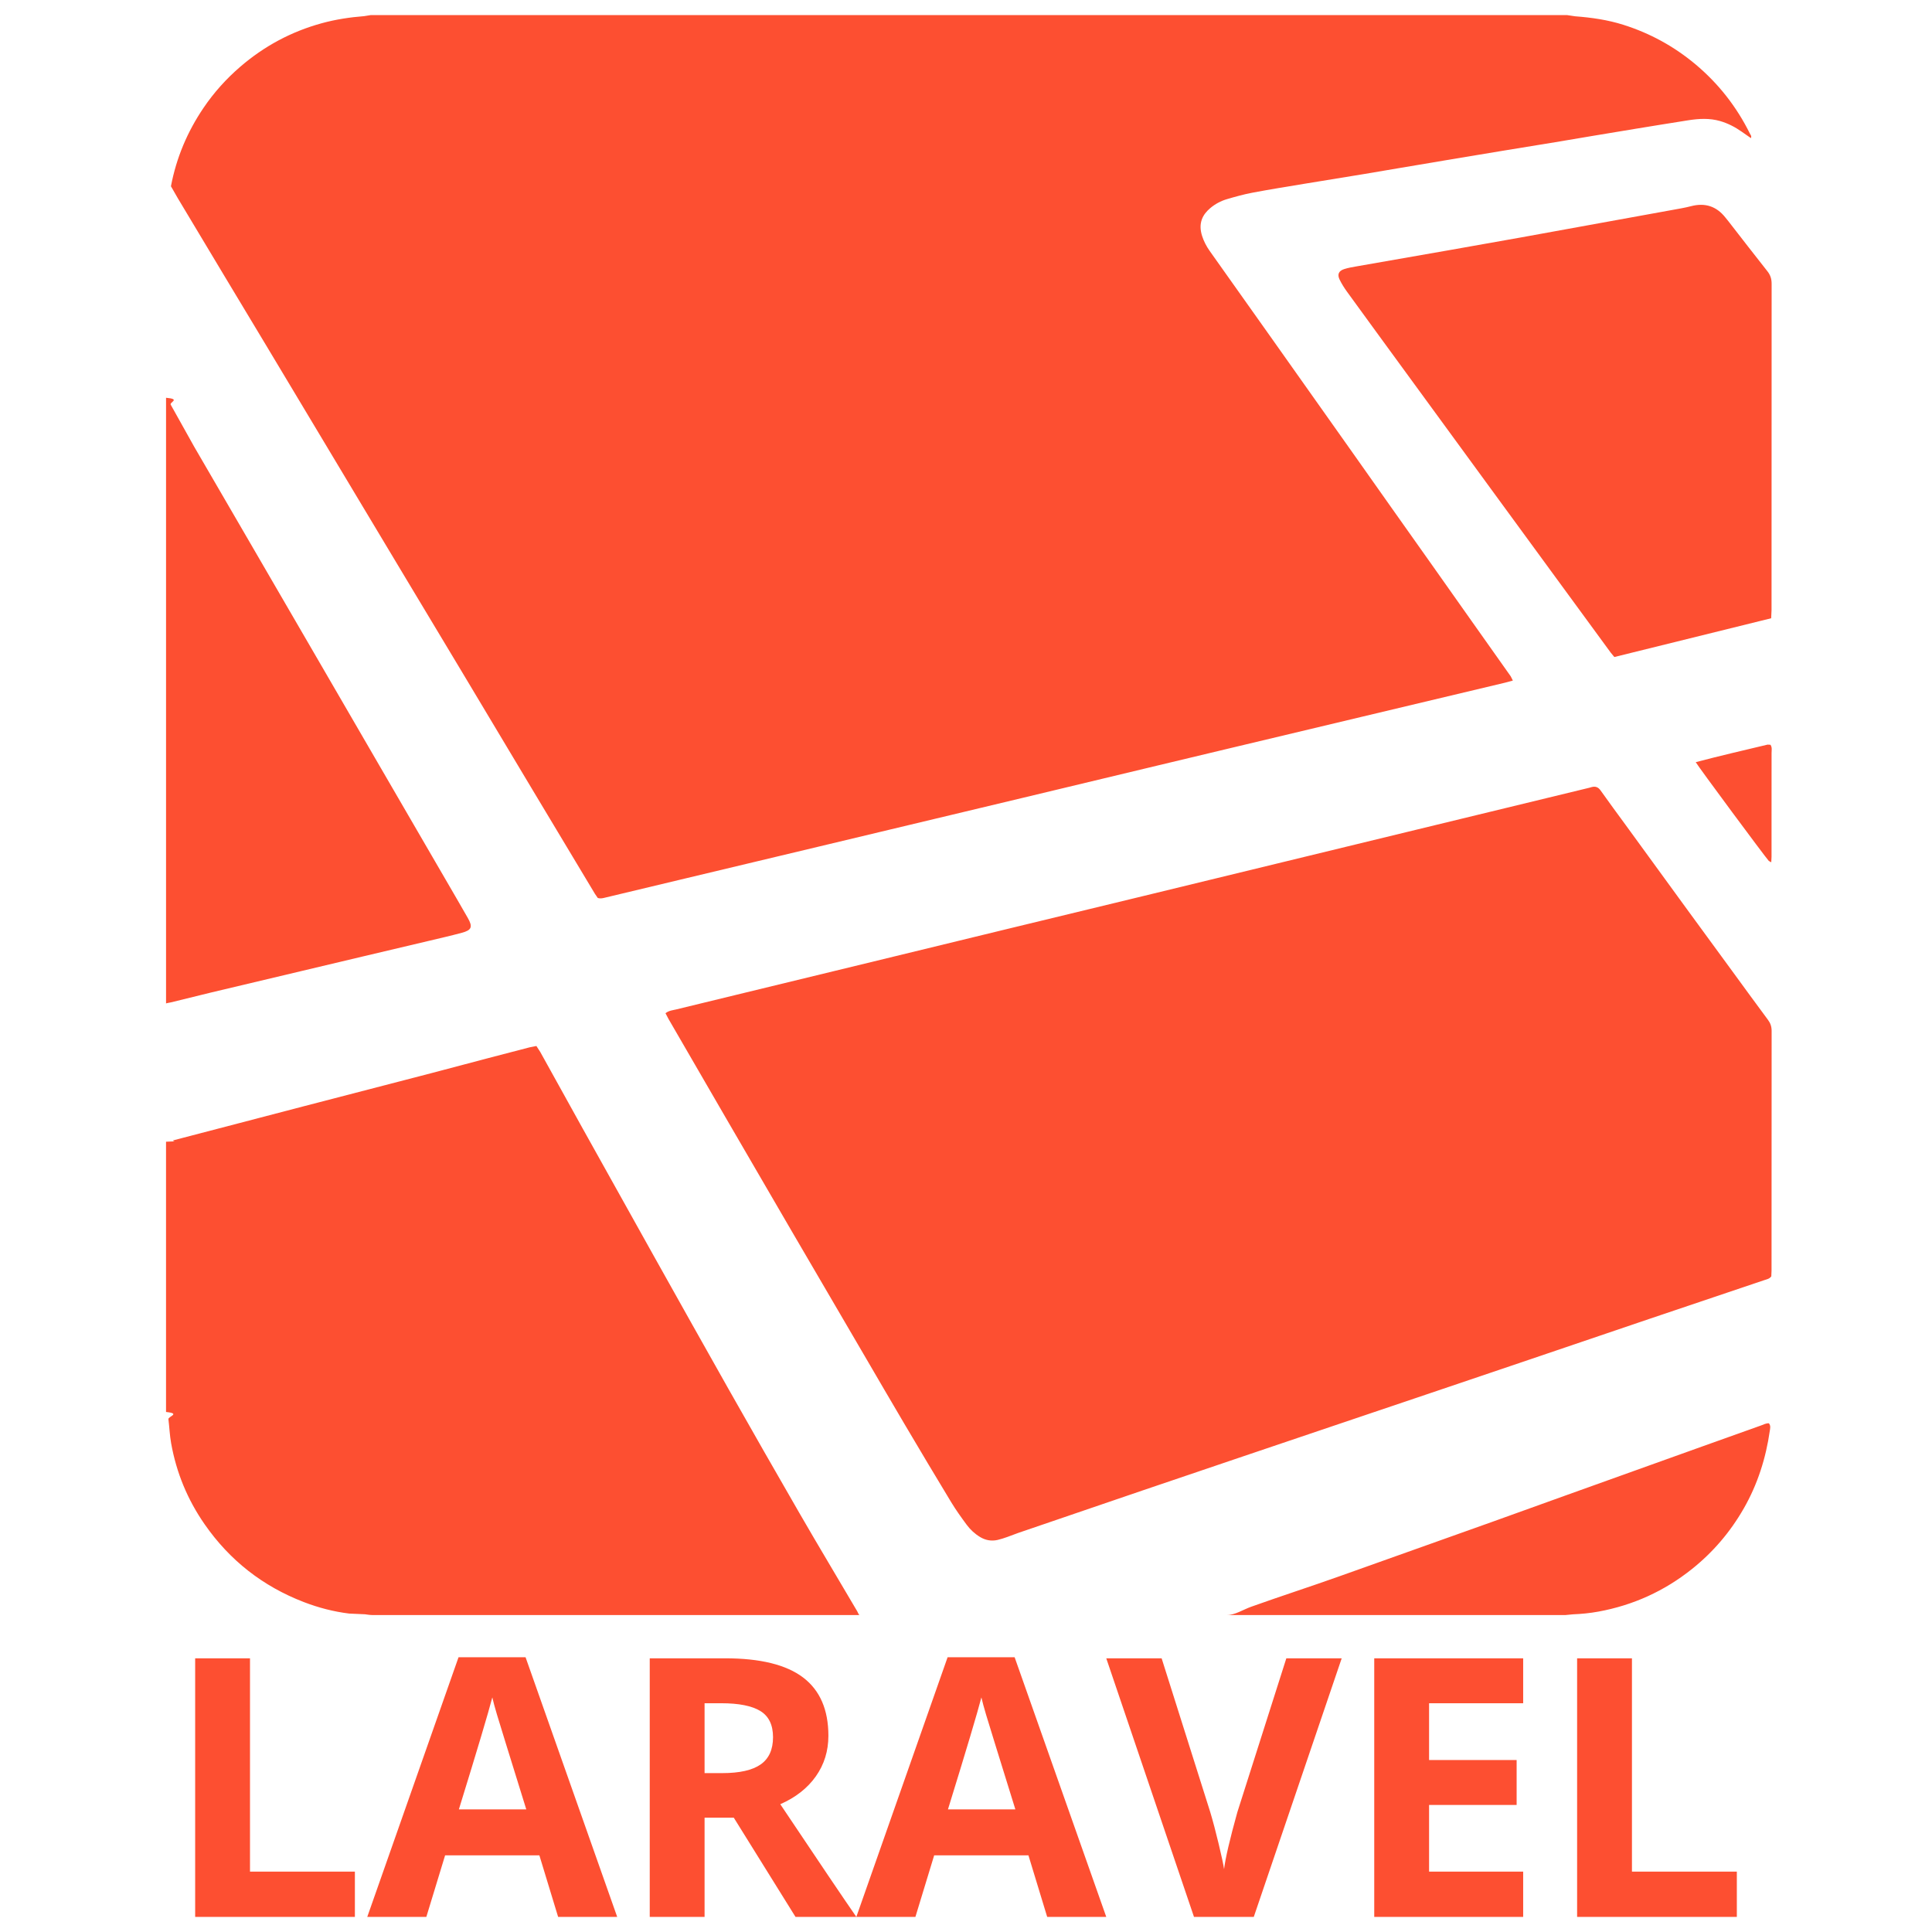
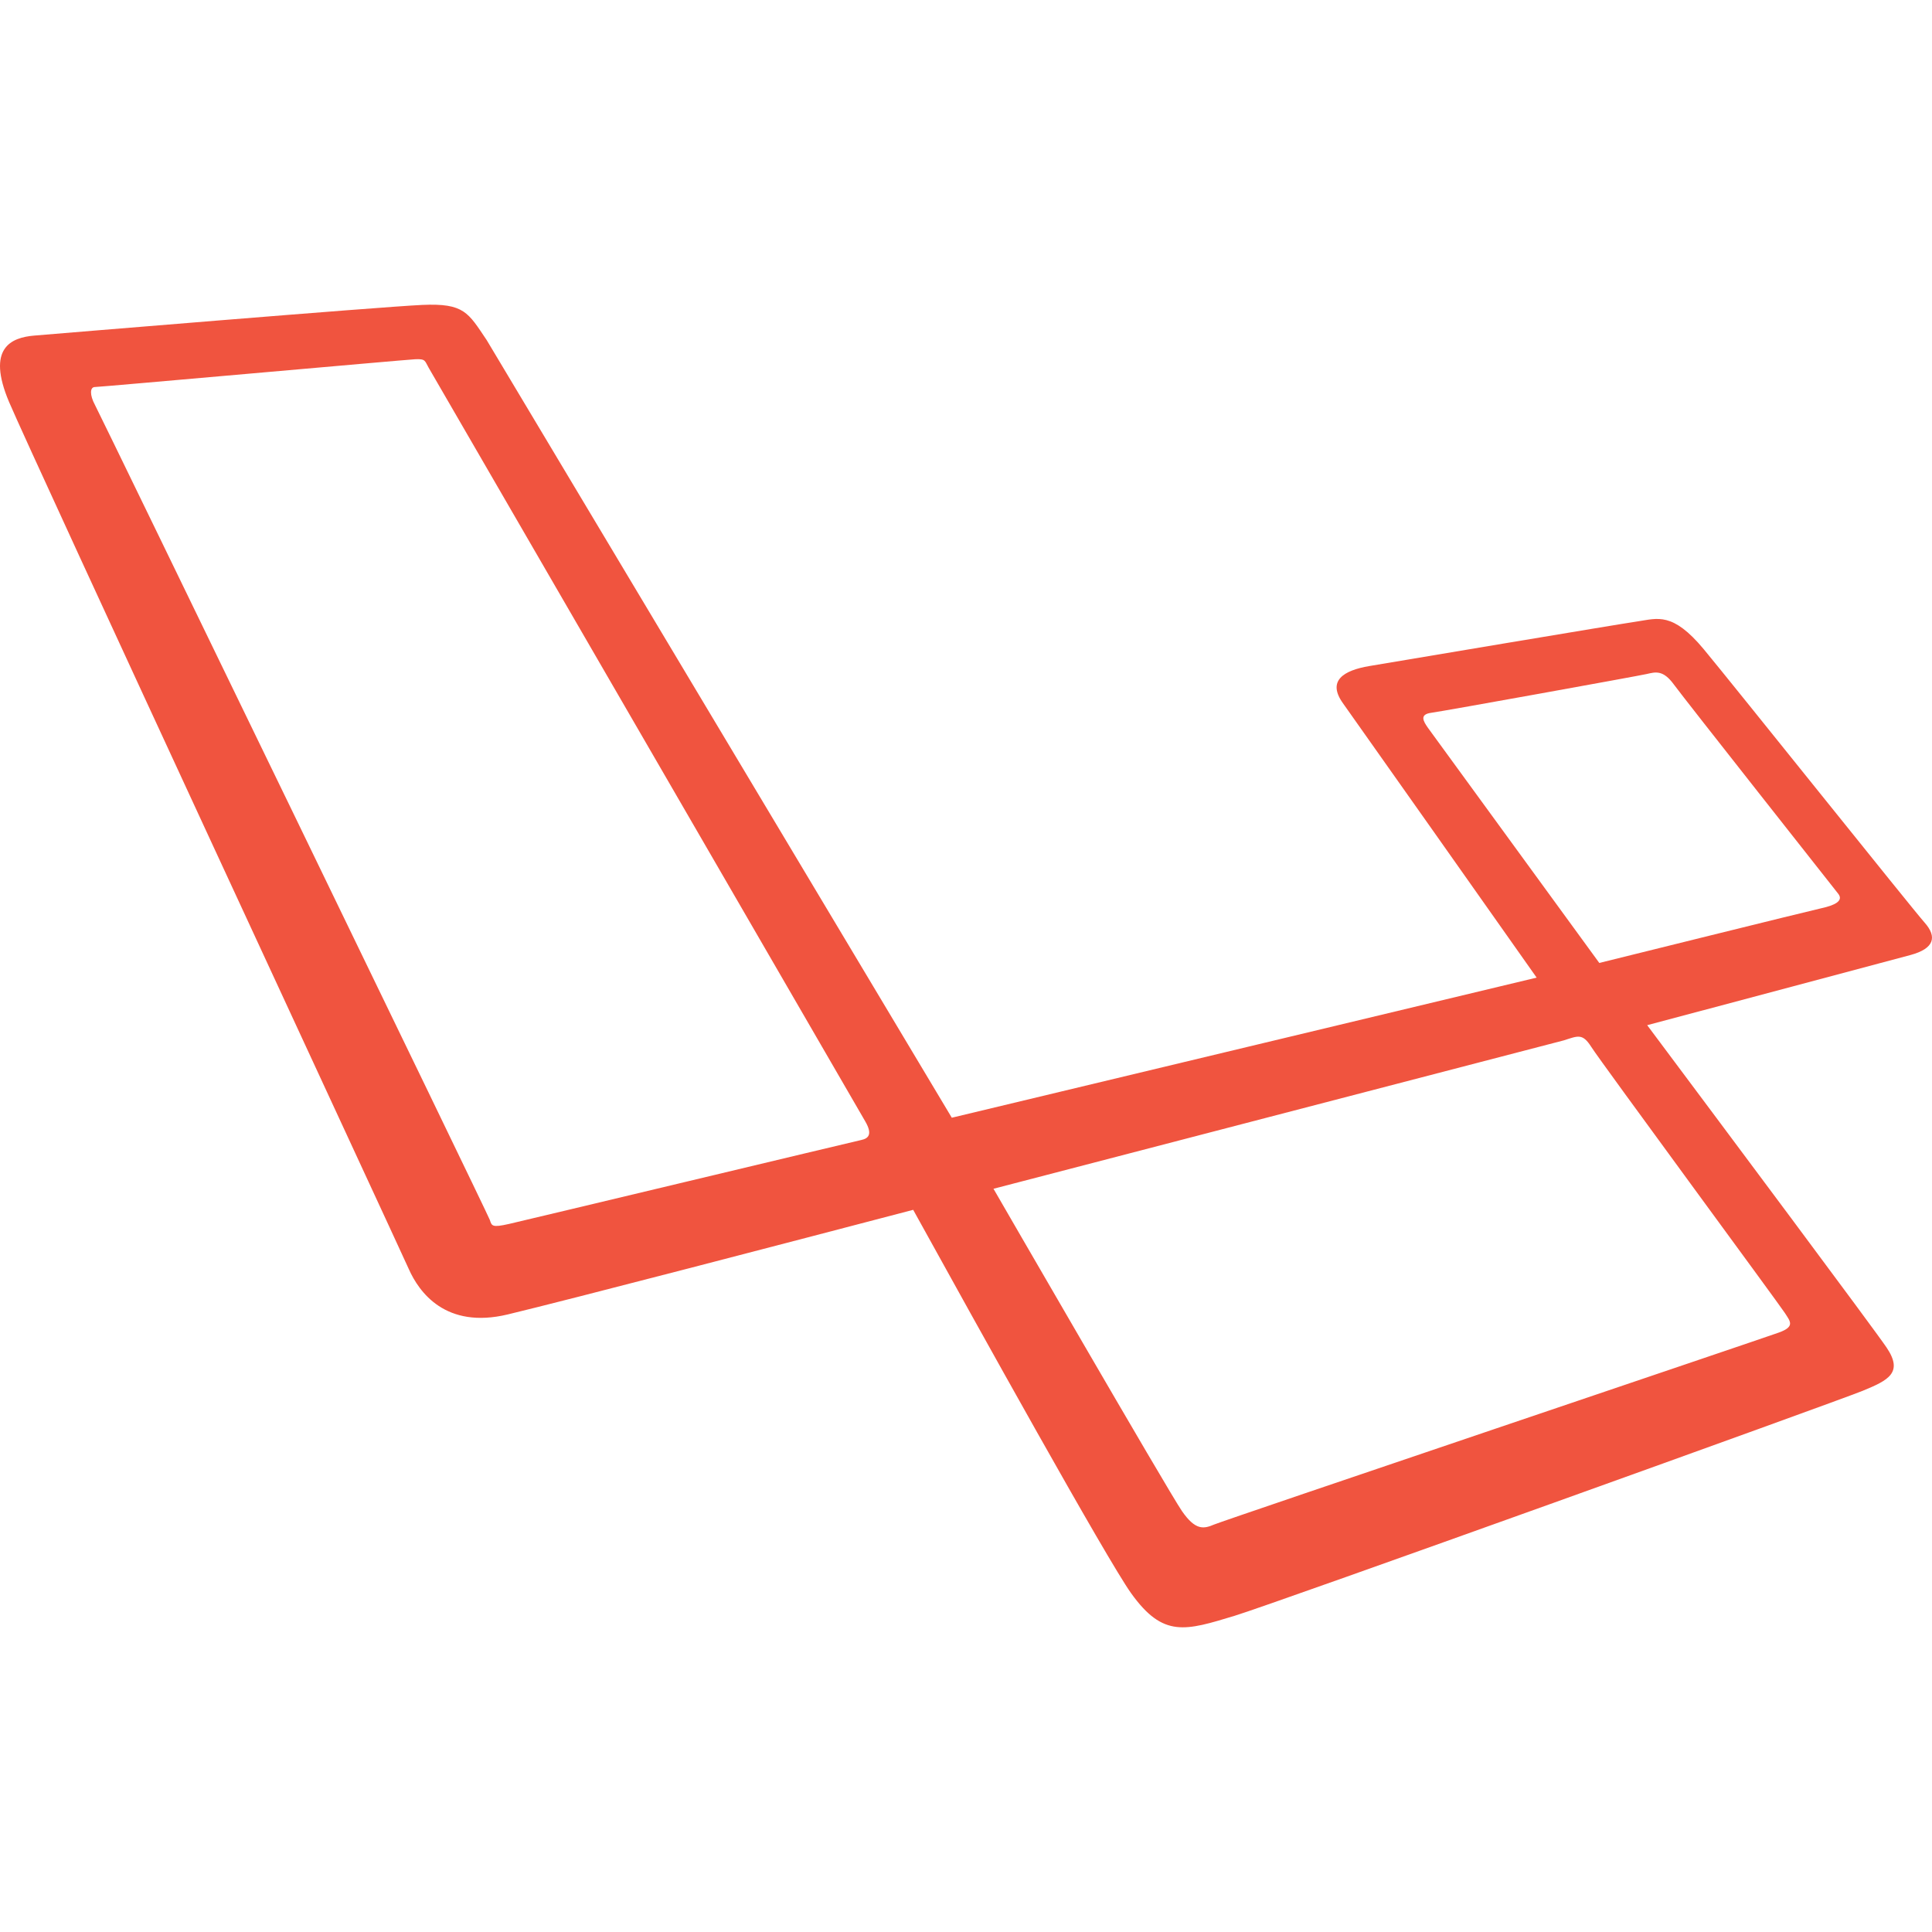
- <svg xmlns="http://www.w3.org/2000/svg" viewBox="0 0 128 128">
-   <path fill="#FD4F31" d="M14.887 18.316l2.72 4.523 2.507 4.182c1.301 2.17 2.602 4.34 3.901 6.51l2.662 4.44 3.882 6.465 4.749 7.936c1.369 2.285 2.741 4.569 4.112 6.853l.184.267c.199.062.357.009.521-.03 1.807-.434 3.614-.865 5.421-1.296 2.931-.7 5.862-1.398 8.792-2.099l4.592-1.098c2.962-.708 5.926-1.414 8.889-2.124 2.996-.716 5.99-1.436 8.985-2.154 1.514-.363 3.028-.725 4.543-1.086l8.792-2.096 9.575-2.28.517-.14-.141-.28c-.869-1.232-1.742-2.462-2.613-3.693l-2.581-3.654-2.76-3.898-2.639-3.737-2.614-3.693-2.701-3.816-2.646-3.731-1.396-1.969c-.213-.303-.383-.628-.497-.982-.275-.856.039-1.425.538-1.846.324-.274.696-.474 1.1-.593.562-.166 1.128-.324 1.702-.432 1.151-.217 2.309-.402 3.465-.594 1.304-.217 2.609-.424 3.915-.639.825-.136 1.65-.279 2.476-.419l3.367-.567c1.089-.183 2.18-.364 3.269-.543l3.568-.583 2.477-.417c.94-.157 1.882-.314 2.823-.468 1.174-.191 2.346-.384 3.521-.568.698-.109 1.399-.148 2.093.052.521.151.994.395 1.436.706l.61.426c.061-.141-.027-.217-.067-.298-.881-1.782-2.082-3.314-3.606-4.592-1.419-1.187-3.012-2.06-4.773-2.616-1.04-.33-2.109-.483-3.199-.565l-.535-.08h-79.262l-.429.069c-.954.075-1.892.217-2.815.47-2.021.555-3.817 1.519-5.401 2.885-.932.803-1.745 1.707-2.435 2.727-1.065 1.574-1.792 3.285-2.156 5.189l.461.803c1.033 1.726 2.067 3.449 3.101 5.173zM20.128 106.141c.97.373 1.972.635 3.006.762l1.047.047c.163.021.32.05.48.05h32.288c-.052 0-.099-.149-.157-.25-1.271-2.168-2.554-4.296-3.81-6.472-1.581-2.742-3.147-5.477-4.705-8.233-1.664-2.944-3.313-5.89-4.965-8.842-1.569-2.807-3.135-5.611-4.698-8.42-.944-1.698-1.883-3.396-2.825-5.095l-.252-.388-.458.091c-.908.234-1.814.471-2.721.709-1.262.332-2.522.67-3.785 1-2.834.738-5.669 1.471-8.503 2.207-2.883.748-5.704 1.498-8.589 2.243-.175.046.519.062-.481.092v17.905c1 .104.136.294.158.477.066.53.085 1.064.179 1.59.349 1.957 1.089 3.747 2.224 5.378 1.664 2.392 3.852 4.103 6.567 5.149zM14.006 65.751c3.336-.793 6.672-1.585 10.008-2.377l4.396-1.039c.732-.174 1.468-.341 2.194-.537.646-.175.727-.389.394-.973-.481-.844-.97-1.682-1.458-2.522l-4.288-7.383-4.287-7.385c-1.454-2.504-2.909-5.009-4.364-7.513l-3.736-6.427-1.553-2.781c-.1-.17.689-.371-.311-.461v40.135c0-.027.204-.05.333-.081l2.672-.656zM116.677 94.439c-1.308.465-2.615.933-3.923 1.401-2.977 1.067-5.953 2.134-8.93 3.202-1.652.593-3.304 1.193-4.959 1.784-3.371 1.204-6.744 2.403-10.117 3.604-1.955.696-3.91 1.325-5.863 2.024-.535.193-1.063.546-1.593.546h22.431l.484-.046c.569-.024 1.131-.078 1.691-.181 2.303-.421 4.365-1.359 6.191-2.815 1.402-1.118 2.544-2.456 3.438-4.016.92-1.606 1.466-3.329 1.728-5.153.023-.157.072-.328-.06-.491-.184-.014-.349.08-.518.141zM114.75 64.318c-.99-1.353-1.98-2.704-2.968-4.058-1.362-1.869-2.723-3.74-4.083-5.609-.553-.759-1.113-1.512-1.654-2.279-.162-.231-.348-.292-.601-.224l-.145.042c-2.505.608-5.011 1.216-7.517 1.823l-4.489 1.089-8.782 2.133c-2.896.704-5.791 1.408-8.687 2.111-3.01.729-6.02 1.456-9.028 2.186-2.961.719-5.921 1.44-8.881 2.16-2.863.695-5.726 1.391-8.589 2.085-1.513.367-3.025.733-4.537 1.103-.223.054-.463.067-.699.247l.202.385c1.268 2.19 2.535 4.379 3.806 6.567 1.438 2.478 2.878 4.955 4.321 7.43 1.587 2.72 3.178 5.439 4.768 8.159.913 1.562 1.821 3.127 2.742 4.685 1.023 1.73 2.051 3.458 3.094 5.178.312.515.666 1.006 1.023 1.49.24.323.537.599.887.81.36.218.75.286 1.159.194.212-.048.419-.118.624-.189l.754-.279c2.74-.938 5.48-1.875 8.223-2.809 2.139-.729 4.28-1.453 6.421-2.177 2.125-.72 4.251-1.438 6.376-2.155 2.109-.713 4.219-1.425 6.329-2.137 2.157-.729 4.314-1.458 6.471-2.189 2.647-.898 5.294-1.8 7.942-2.696 2.553-.864 5.107-1.723 7.662-2.584.156-.053.329-.075.459-.247l.016-.372c0-5.296-.001-10.594.006-15.891 0-.283-.076-.511-.246-.738-.801-1.077-1.588-2.162-2.379-3.244zM114.311 14.411c-.595-.753-1.352-.992-2.279-.75-.404.106-.819.172-1.23.248-1.351.247-2.701.49-4.052.735-1.976.359-3.951.722-5.928 1.077-1.564.282-3.131.558-4.696.833l-6.281 1.099c-.264.046-.53.092-.783.173-.37.119-.478.351-.309.699.139.284.311.556.497.812 1.298 1.79 2.604 3.576 3.908 5.362 1.798 2.463 3.598 4.926 5.397 7.388 1.522 2.083 3.046 4.166 4.57 6.248 1.197 1.637 2.395 3.272 3.593 4.908l.237.286c3.447-.853 6.889-1.703 10.39-2.568l.024-.538c0-7.208-.001-14.415.006-21.622 0-.318-.078-.574-.277-.826-.875-1.103-1.732-2.219-2.597-3.33l-.19-.234zM117.106 49.333c-1.572.377-3.149.737-4.759 1.163.171.303 4.585 6.262 4.842 6.544l.162.089.018-.363v-2.51c.002-1.455.006-2.911.002-4.366 0-.178.049-.367-.072-.547l-.193-.01zM12.93 127v-17.133h3.633v14.133h6.949v3h-10.582zM36.977 127l-1.242-4.078h-6.246l-1.243 4.078h-3.914l6.047-17.203h4.441l6.071 17.203h-3.914zm-2.11-7.125c-1.148-3.695-1.795-5.785-1.939-6.27s-.248-.867-.311-1.148c-.258 1-.996 3.473-2.215 7.418h4.465zM46.68 120.426v6.574h-3.633v-17.133h4.992c2.328 0 4.051.424 5.168 1.271s1.676 2.135 1.676 3.861c0 1.008-.277 1.904-.832 2.689s-1.34 1.4-2.355 1.846c2.578 3.852 4.258 6.34 5.039 7.465h-4.031l-4.09-6.574h-1.934zm0-2.953h1.172c1.148 0 1.996-.191 2.543-.574s.82-.984.82-1.805c0-.812-.279-1.391-.838-1.734s-1.424-.516-2.596-.516h-1.101v4.629zM69.379 127l-1.242-4.078h-6.246l-1.243 4.078h-3.914l6.047-17.203h4.441l6.071 17.203h-3.914zm-2.109-7.125c-1.148-3.695-1.795-5.785-1.939-6.27s-.248-.867-.311-1.148c-.258 1-.996 3.473-2.215 7.418h4.465zM85.223 109.867h3.668l-5.825 17.133h-3.961l-5.812-17.133h3.668l3.223 10.195c.18.602.365 1.303.557 2.104s.311 1.357.357 1.67c.086-.719.379-1.977.879-3.773l3.246-10.196zM100.914 127h-9.867v-17.133h9.867v2.977h-6.234v3.762h5.801v2.977h-5.801v4.417h6.234v3zM104.488 127v-17.133h3.633v14.133h6.949v3h-10.582z" />
+ <svg xmlns="http://www.w3.org/2000/svg" version="1.1" id="Layer_1" x="0px" y="0px" width="250px" height="250px" viewBox="128.029 -87.646 250 250" enable-background="new 128.029 -87.646 250 250" xml:space="preserve">
+   <path fill="#F0543F" d="M377.071,31.737c-1.654-1.861-24.542-30.509-28.572-35.368c-4.035-4.86-6-3.982-8.483-3.62  c-2.481,0.363-31.438,5.223-34.8,5.792c-3.361,0.569-5.48,1.912-3.412,4.81c1.839,2.575,20.875,29.562,25.067,35.506l-75.679,18.13  L191.004-43.642c-2.396-3.552-2.895-4.792-8.347-4.547c-5.453,0.249-47.214,3.719-50.189,3.967  c-2.974,0.249-6.238,1.572-3.264,8.595c2.974,7.022,50.403,109.229,51.725,112.202c1.321,2.974,4.759,7.8,12.806,5.866  c8.246-1.98,36.838-9.442,52.46-13.536c8.256,14.951,25.092,45.275,28.206,49.621c4.157,5.801,7.018,4.84,13.4,2.907  c4.98-1.509,77.965-27.756,81.252-29.107c3.288-1.353,5.318-2.323,3.094-5.61c-1.633-2.416-20.888-28.209-30.972-41.704  c6.907-1.837,31.466-8.375,34.087-9.084C378.311,35.099,378.724,33.599,377.071,31.737z M239.485,59.867  c-0.904,0.194-43.293,10.341-45.555,10.856c-2.262,0.517-2.262,0.259-2.52-0.516c-0.258-0.777-50.398-104.164-51.094-105.457  c-0.697-1.292-0.66-2.316,0-2.316c0.66,0,40.031-3.521,41.424-3.593c1.394-0.073,1.248,0.22,1.76,1.101  c0,0,55.534,95.856,56.502,97.535C240.971,59.156,240.389,59.673,239.485,59.867z M359,82.268c0.675,1.064,1.351,1.741-0.776,2.513  c-2.124,0.774-71.738,24.269-73.093,24.848c-1.353,0.58-2.417,0.773-4.156-1.739c-1.74-2.514-24.389-41.71-24.389-41.71  l73.793-19.201c1.838-0.58,2.418-0.966,3.579,0.871C335.116,49.686,358.323,81.205,359,82.268z M363.729,29.875  c-1.653,0.363-28.751,7.085-28.751,7.085L312.819,6.554c-0.621-0.878-1.14-1.758,0.412-1.965c1.552-0.206,26.735-4.757,27.872-5.016  s2.121-0.568,3.517,1.345c1.396,1.915,20.559,26.165,21.281,27.095C366.626,28.945,365.384,29.514,363.729,29.875z" />
</svg>
